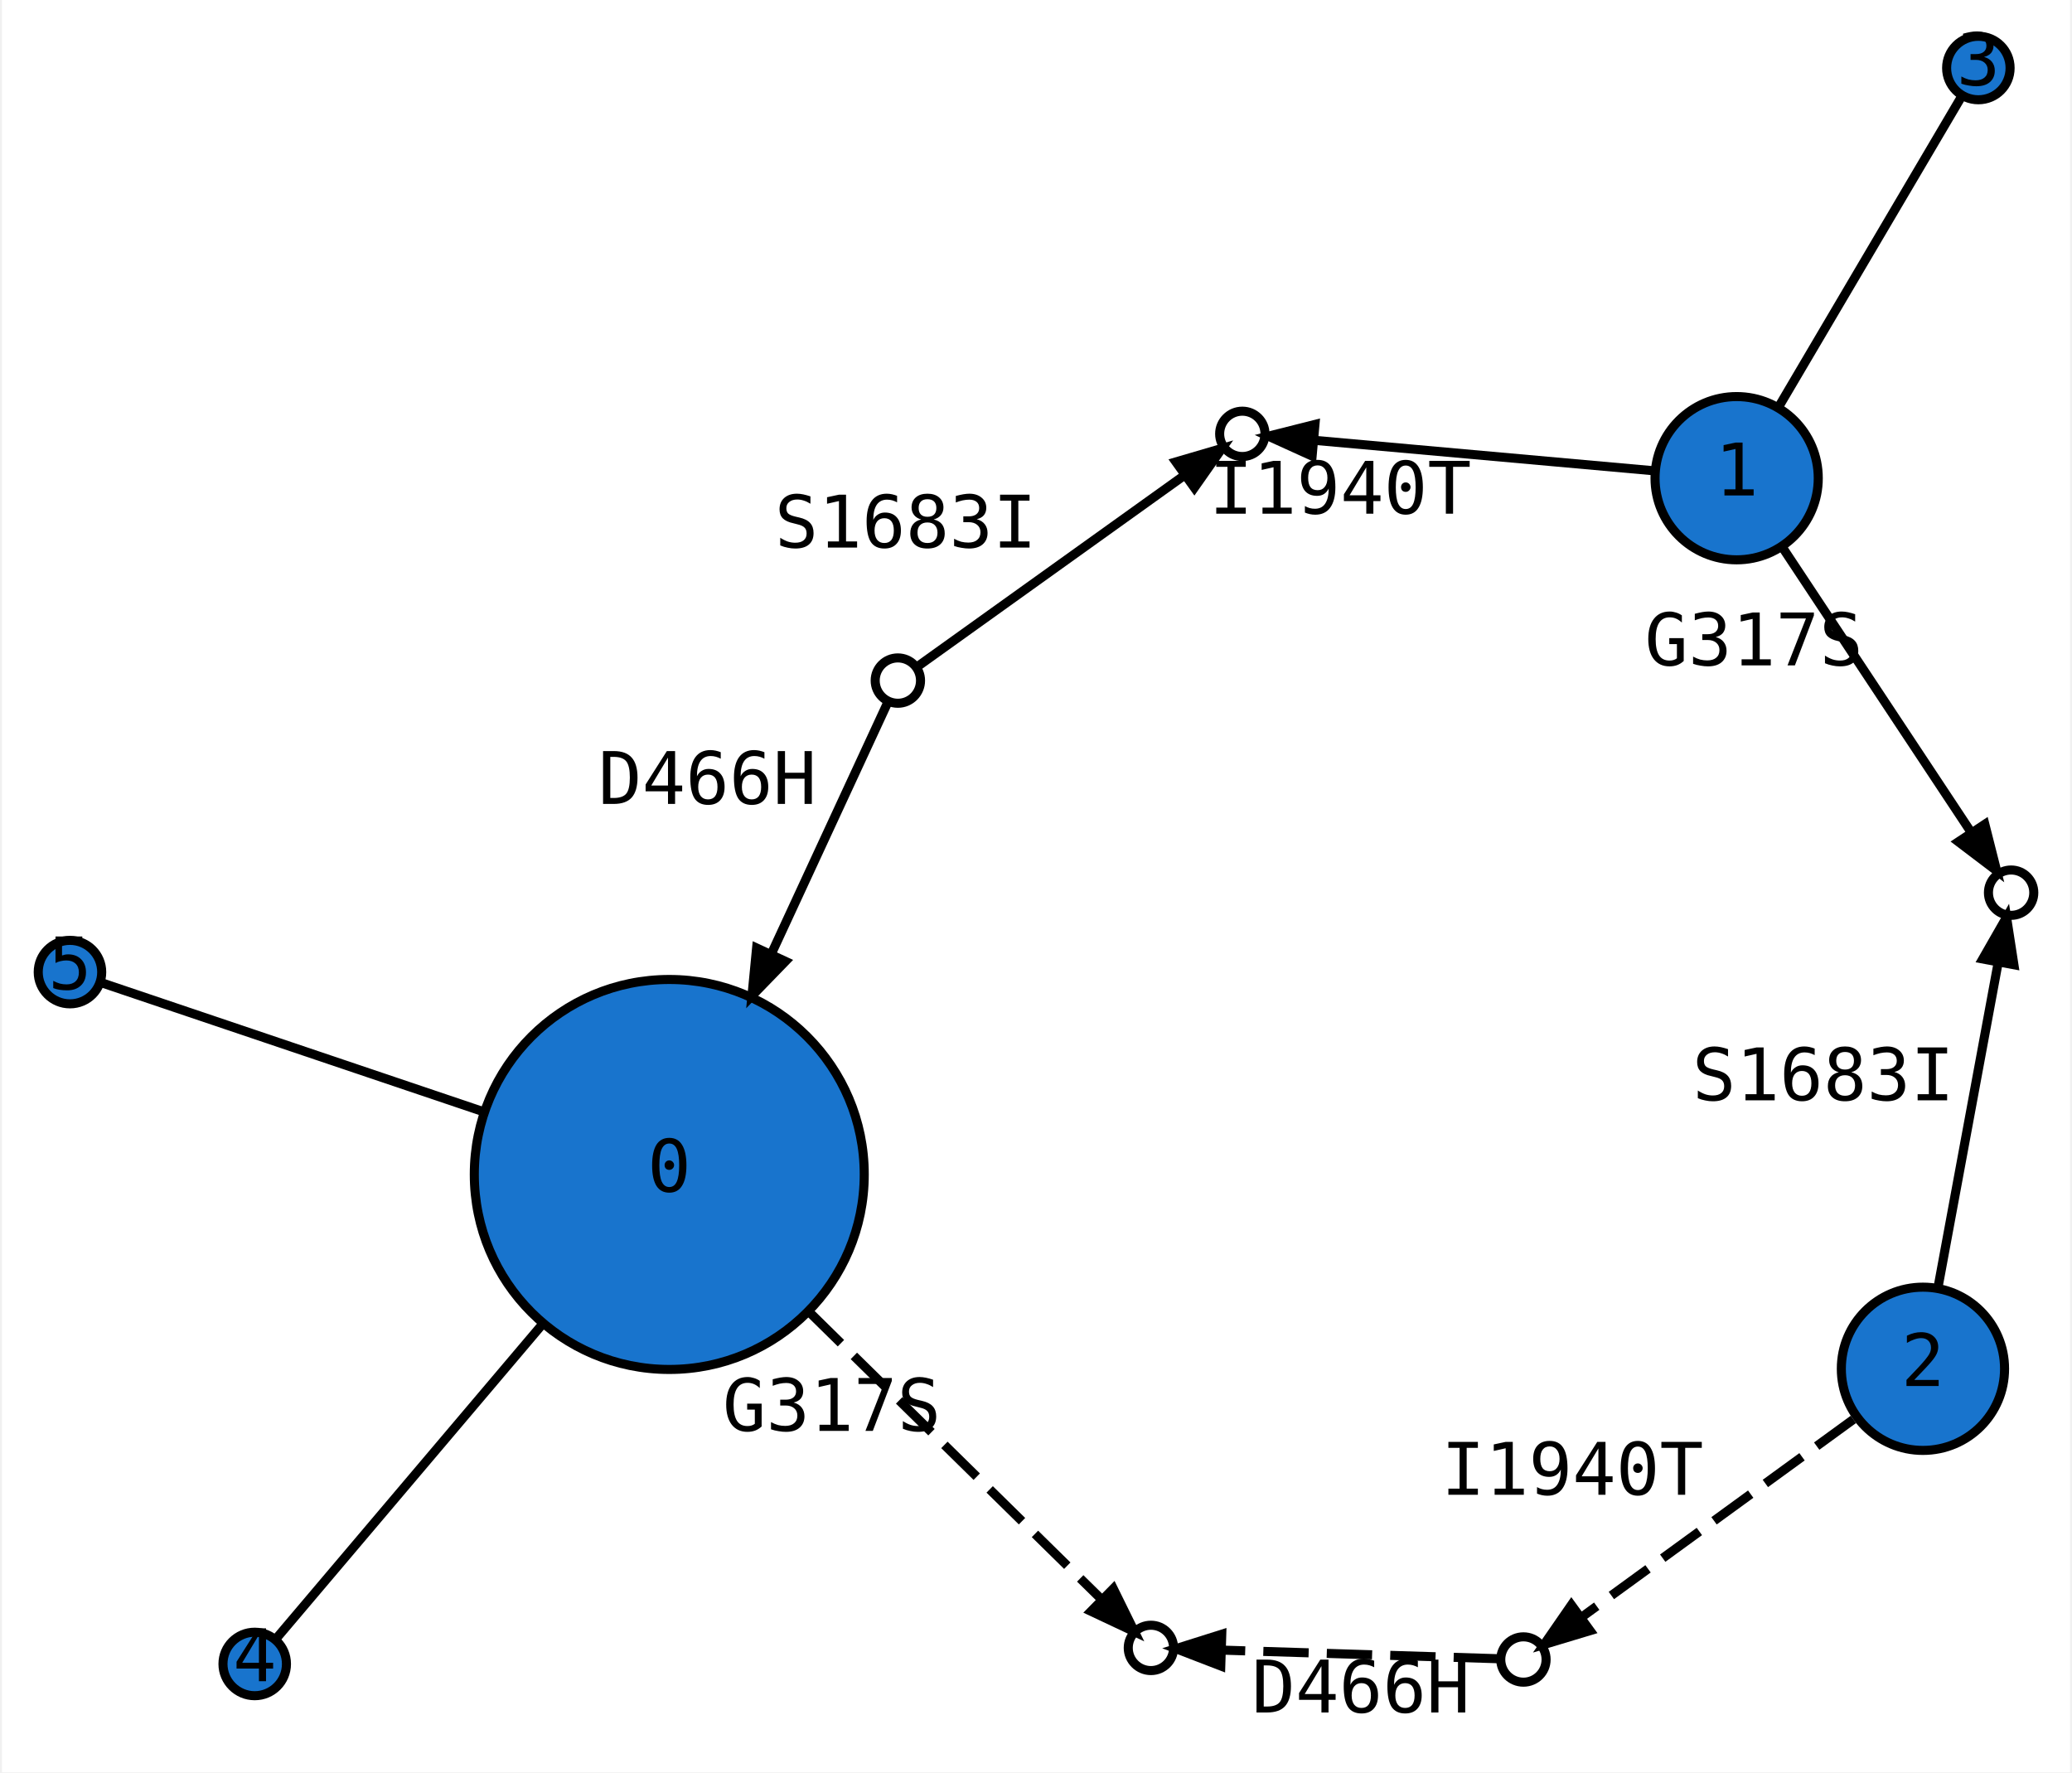
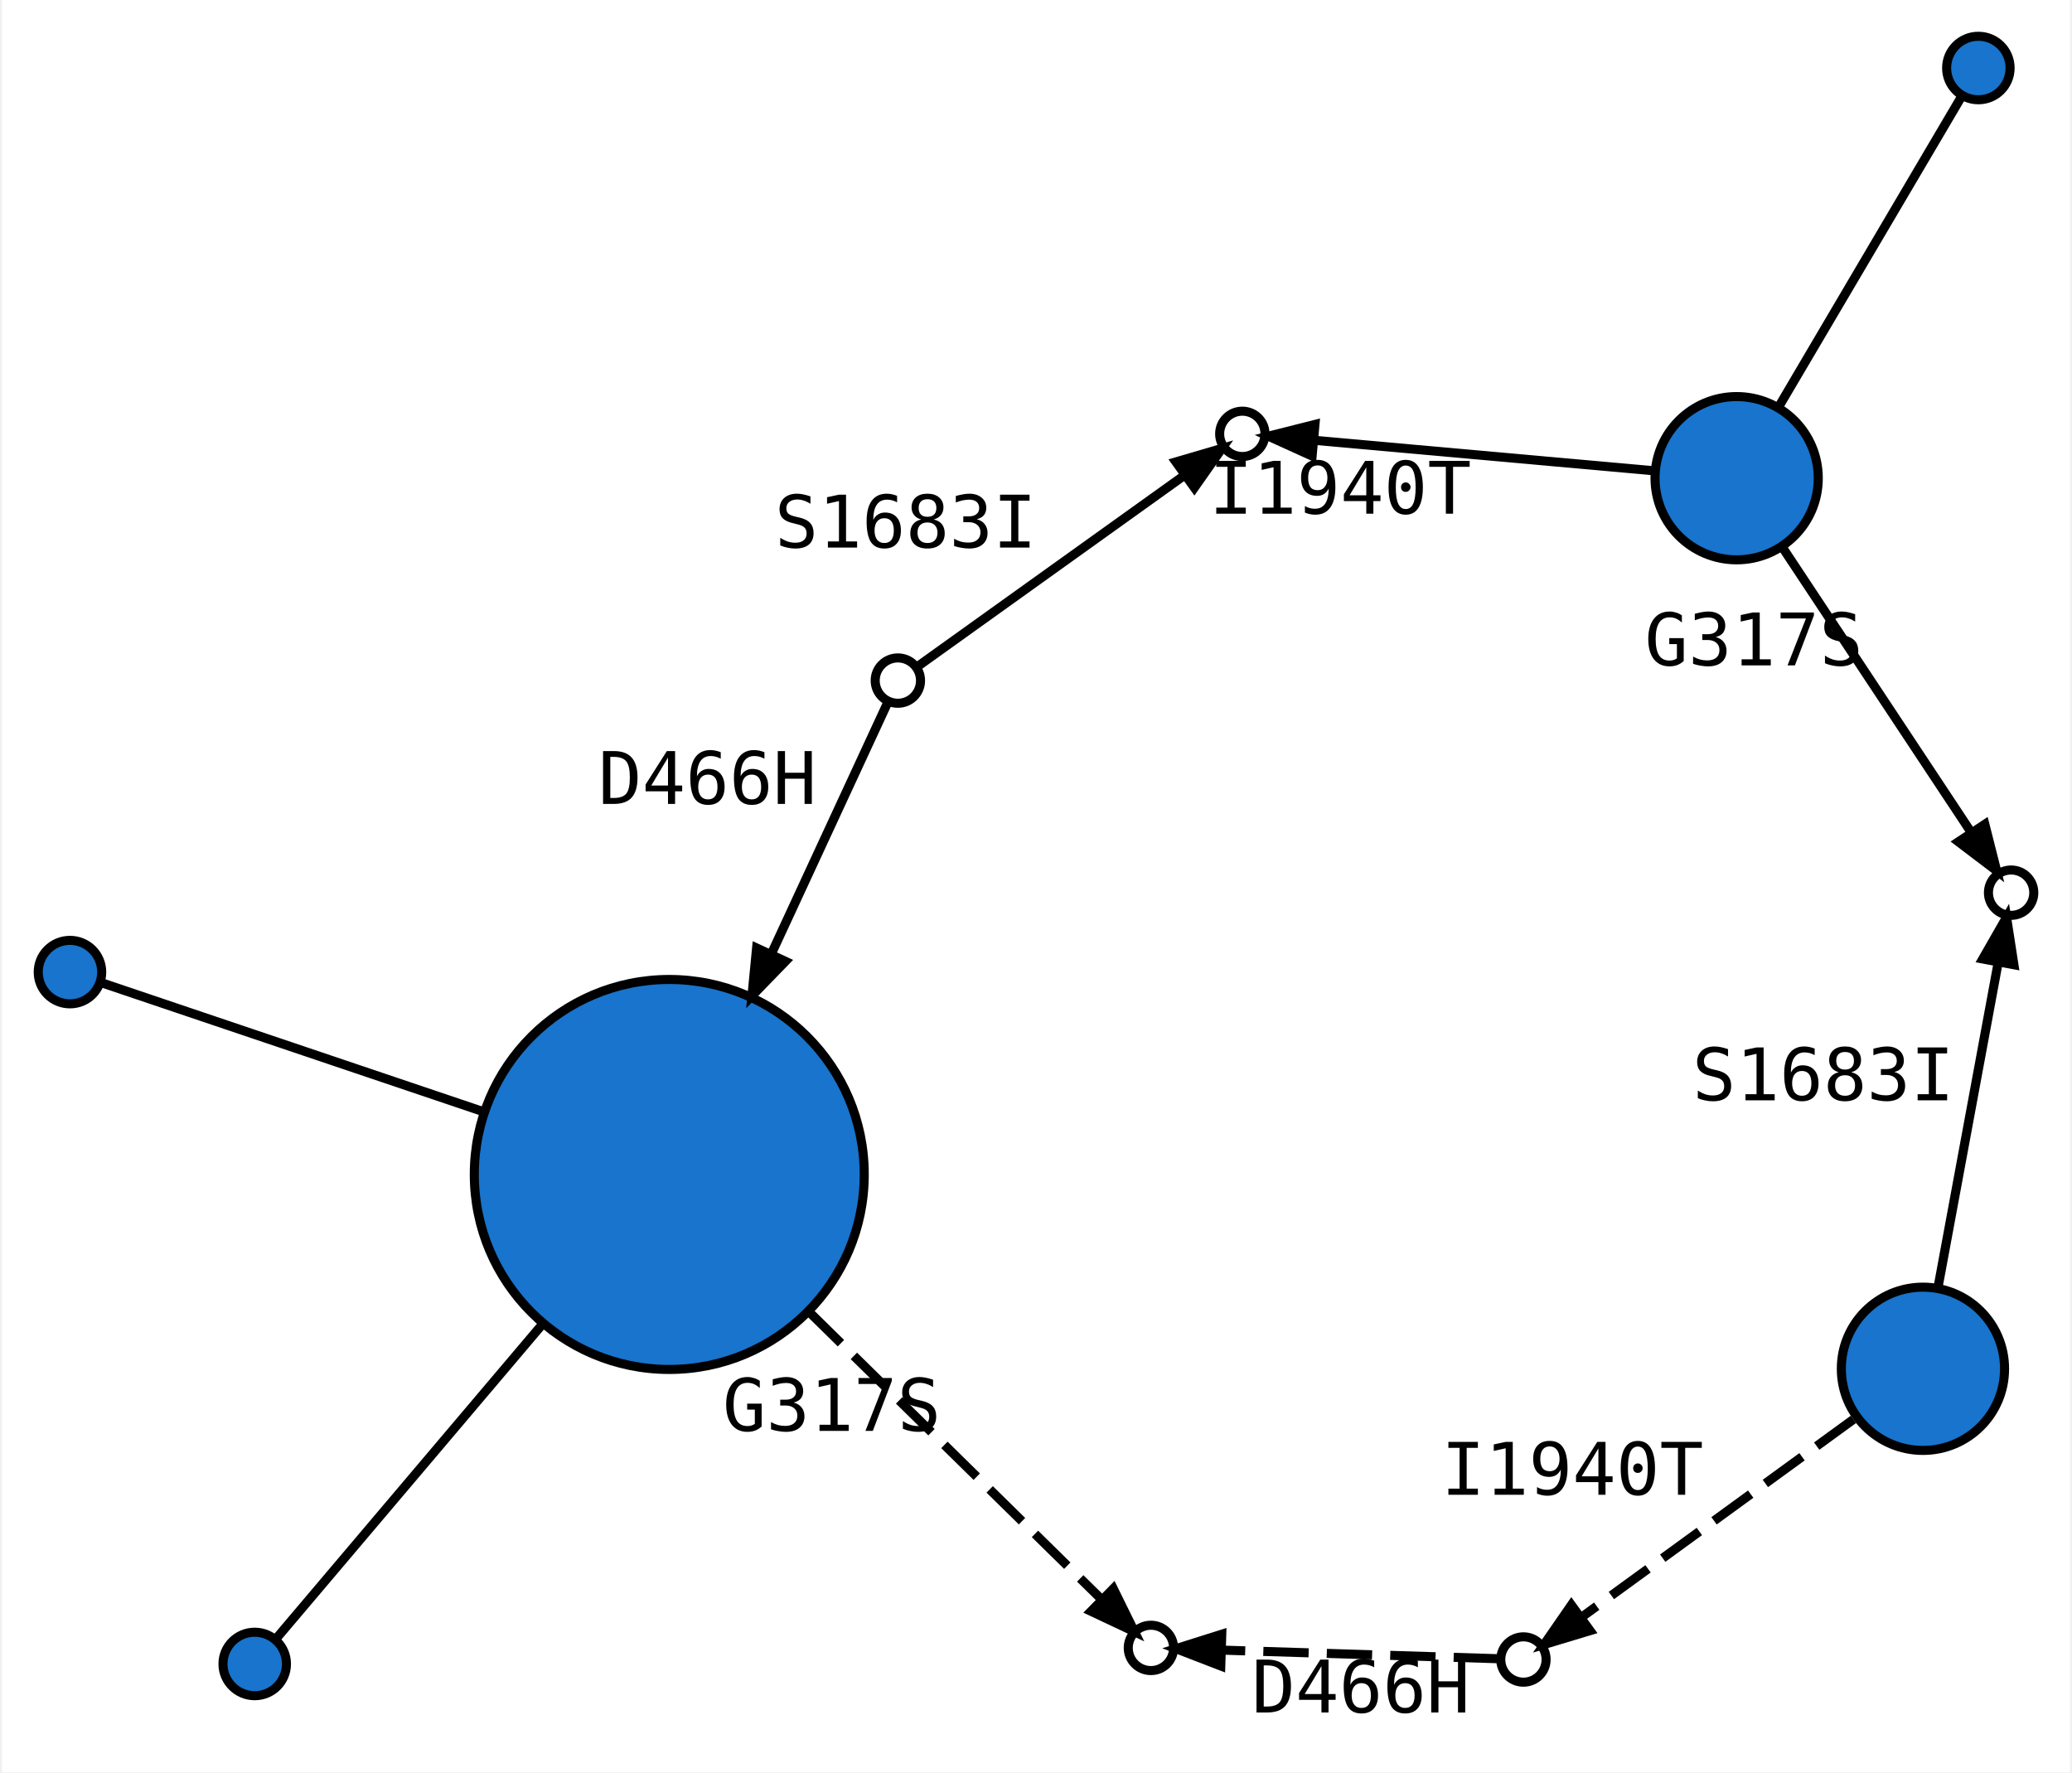
<svg xmlns="http://www.w3.org/2000/svg" width="228pt" height="195pt" viewBox="0.00 0.00 228.06 195.42">
  <g id="graph0" class="graph" transform="scale(1 1) rotate(0) translate(93.0894 128.077)">
    <polygon fill="white" stroke="none" points="-93.089,67.347 -93.089,-128.077 134.972,-128.077 134.972,67.347 -93.089,67.347" />
    <g id="node1" class="node">
      <ellipse fill="#1874cd" stroke="black" cx="-19.5" cy="1.423" rx="21.5" ry="21.5" />
-       <text text-anchor="middle" x="-19.5" y="3.323" font-family="monospace" font-size="8.00">0</text>
    </g>
    <g id="node5" class="node">
      <ellipse fill="#1874cd" stroke="black" cx="-65.216" cy="55.397" rx="3.5" ry="3.5" />
-       <text text-anchor="middle" x="-65.216" y="57.297" font-family="monospace" font-size="8.00">4</text>
    </g>
    <g id="edge4" class="edge">
      <path fill="none" stroke="black" d="M-33.465,17.91C-43.968,30.311 -57.44,46.216 -62.831,52.581" />
    </g>
    <g id="node6" class="node">
      <ellipse fill="#1874cd" stroke="black" cx="-85.589" cy="-20.89" rx="3.5" ry="3.5" />
-       <text text-anchor="middle" x="-85.589" y="-18.99" font-family="monospace" font-size="8.00">5</text>
    </g>
    <g id="edge5" class="edge">
      <path fill="none" stroke="black" d="M-40.049,-5.515C-55.206,-10.632 -74.476,-17.138 -82.181,-19.739" />
    </g>
    <g id="node10" class="node">
      <ellipse fill="white" stroke="black" cx="33.614" cy="53.626" rx="2.5" ry="2.5" />
    </g>
    <g id="edge9" class="edge">
      <path fill="none" stroke="black" stroke-dasharray="5,2" d="M-4.137,16.522C6.62,27.095 20.378,40.617 27.961,48.07" />
      <polygon fill="black" stroke="black" points="29.464,47.093 31.803,51.846 27.01,49.589 29.464,47.093" />
      <text text-anchor="middle" x="-1.588" y="29.696" font-family="monospace" font-size="8.00">G317S</text>
    </g>
    <g id="node2" class="node">
      <ellipse fill="#1874cd" stroke="black" cx="98.205" cy="-75.349" rx="9" ry="9" />
-       <text text-anchor="middle" x="98.205" y="-73.449" font-family="monospace" font-size="8.00">1</text>
    </g>
    <g id="node4" class="node">
      <ellipse fill="#1874cd" stroke="black" cx="124.86" cy="-120.577" rx="3.5" ry="3.5" />
-       <text text-anchor="middle" x="124.86" y="-118.677" font-family="monospace" font-size="8.00">3</text>
    </g>
    <g id="edge8" class="edge">
      <path fill="none" stroke="black" d="M102.848,-83.227C108.814,-93.35 118.893,-110.452 123.017,-117.45" />
    </g>
    <g id="node8" class="node">
      <ellipse fill="white" stroke="black" cx="43.693" cy="-80.239" rx="2.5" ry="2.5" />
    </g>
    <g id="edge3" class="edge">
      <path fill="none" stroke="black" d="M89.204,-76.156C78.786,-77.091 61.783,-78.616 51.773,-79.514" />
      <polygon fill="black" stroke="black" points="51.389,-77.791 46.566,-79.981 51.702,-81.278 51.389,-77.791" />
      <text text-anchor="middle" x="54.489" y="-71.435" font-family="monospace" font-size="8.00">I1940T</text>
    </g>
    <g id="node9" class="node">
      <ellipse fill="white" stroke="black" cx="128.472" cy="-29.648" rx="2.5" ry="2.5" />
    </g>
    <g id="edge6" class="edge">
      <path fill="none" stroke="black" d="M103.203,-67.802C108.987,-59.069 118.428,-44.814 123.985,-36.422" />
      <polygon fill="black" stroke="black" points="125.575,-37.192 126.877,-32.057 122.657,-35.259 125.575,-37.192" />
      <text text-anchor="middle" x="100.094" y="-54.712" font-family="monospace" font-size="8.00">G317S</text>
    </g>
    <g id="node3" class="node">
      <ellipse fill="#1874cd" stroke="black" cx="118.749" cy="22.85" rx="9" ry="9" />
-       <text text-anchor="middle" x="118.749" y="24.75" font-family="monospace" font-size="8.00">2</text>
    </g>
    <g id="edge7" class="edge">
      <path fill="none" stroke="black" d="M120.442,13.706C122.317,3.585 125.304,-12.543 127.058,-22.013" />
      <polygon fill="black" stroke="black" points="125.338,-22.338 127.97,-26.936 128.78,-21.701 125.338,-22.338" />
      <text text-anchor="middle" x="107.75" y="-6.754" font-family="monospace" font-size="8.00">S1683I</text>
    </g>
    <g id="node11" class="node">
      <ellipse fill="white" stroke="black" cx="74.692" cy="54.906" rx="2.5" ry="2.5" />
    </g>
    <g id="edge11" class="edge">
      <path fill="none" stroke="black" stroke-dasharray="5,2" d="M111.075,28.434C102.581,34.613 89.046,44.462 81.099,50.244" />
      <polygon fill="black" stroke="black" points="82.041,51.723 76.968,53.25 79.981,48.893 82.041,51.723" />
      <text text-anchor="middle" x="80.087" y="36.739" font-family="monospace" font-size="8.00">I1940T</text>
    </g>
    <g id="node7" class="node">
      <ellipse fill="white" stroke="black" cx="5.707" cy="-53.033" rx="2.5" ry="2.5" />
    </g>
    <g id="edge1" class="edge">
      <path fill="none" stroke="black" d="M4.624,-50.693C2.365,-45.812 -3.068,-34.075 -8.208,-22.973" />
      <polygon fill="black" stroke="black" points="-6.693,-22.078 -10.382,-18.275 -9.87,-23.548 -6.693,-22.078" />
      <text text-anchor="middle" x="-15.292" y="-39.433" font-family="monospace" font-size="8.00">D466H</text>
    </g>
    <g id="edge2" class="edge">
      <path fill="none" stroke="black" d="M7.75,-54.495C13.262,-58.444 28.62,-69.443 37.373,-75.712" />
      <polygon fill="black" stroke="black" points="36.367,-77.145 41.451,-78.634 38.405,-74.299 36.367,-77.145" />
      <text text-anchor="middle" x="6.561" y="-67.704" font-family="monospace" font-size="8.00">S1683I</text>
    </g>
    <g id="edge10" class="edge">
      <path fill="none" stroke="black" stroke-dasharray="5,2" d="M71.997,54.822C65.906,54.632 50.883,54.164 41.541,53.873" />
      <polygon fill="black" stroke="black" points="41.316,55.617 36.373,53.712 41.425,52.118 41.316,55.617" />
      <text text-anchor="middle" x="56.769" y="60.747" font-family="monospace" font-size="8.00">D466H</text>
    </g>
  </g>
</svg>
